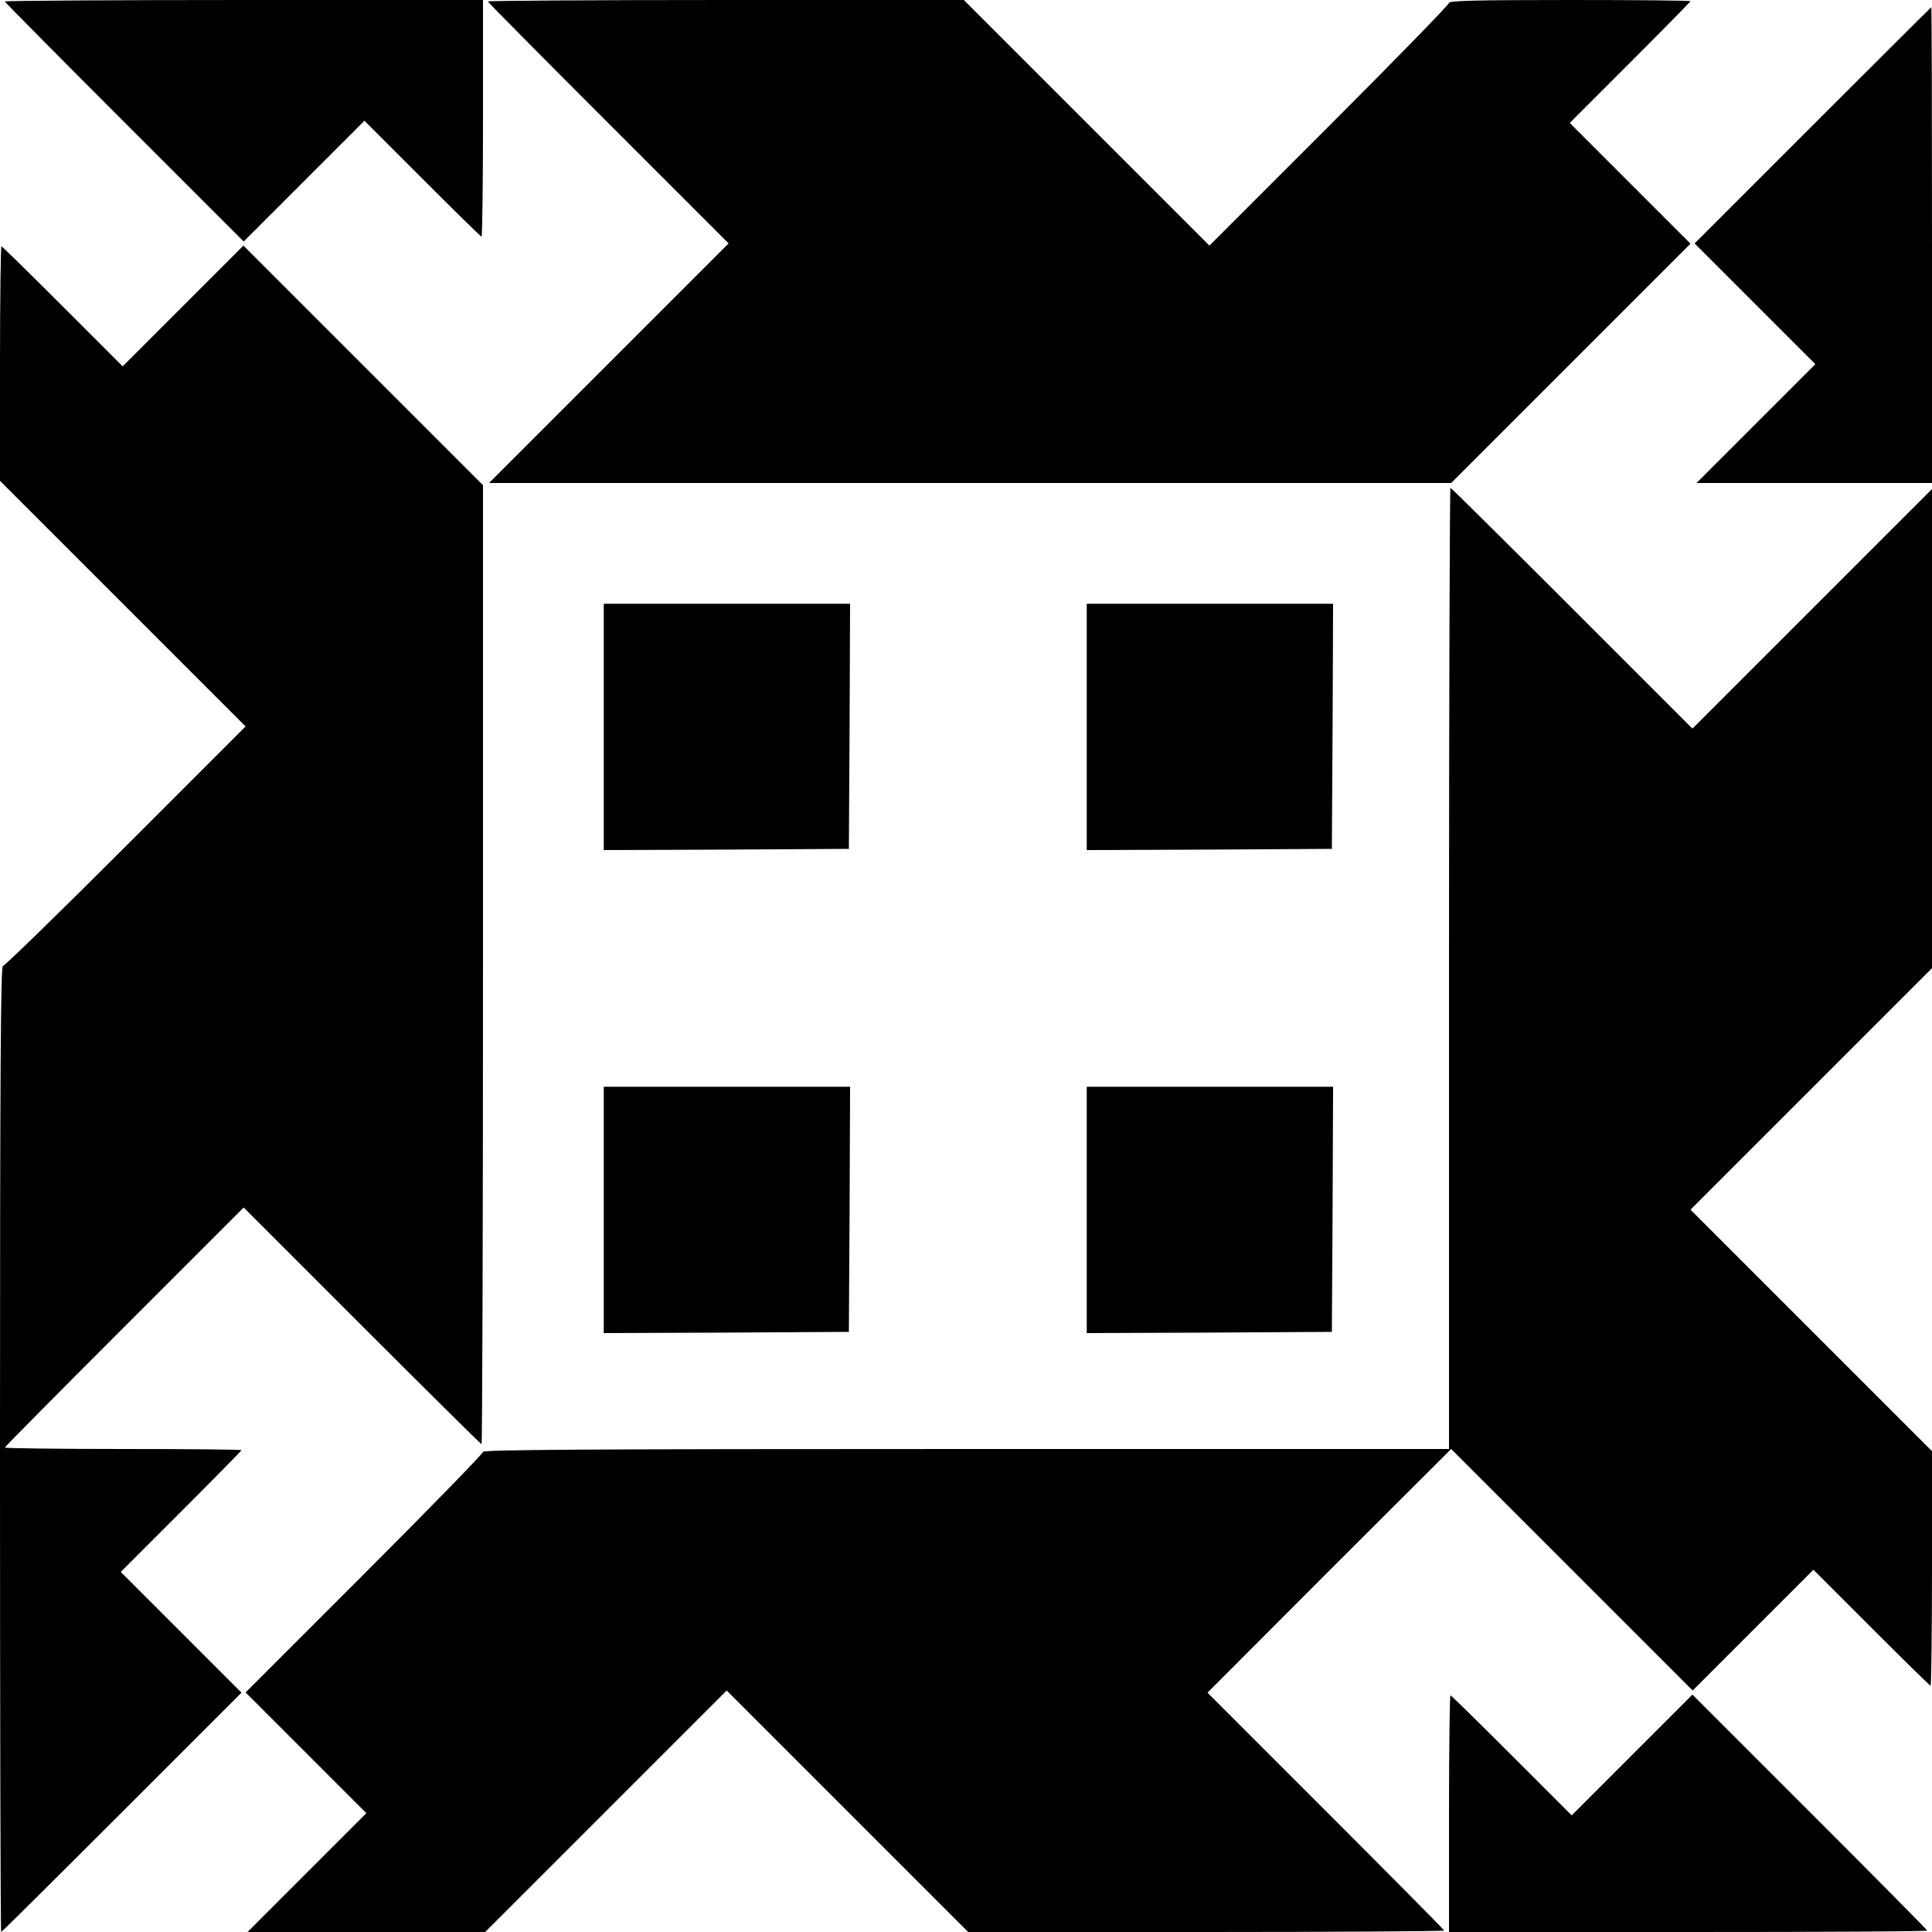
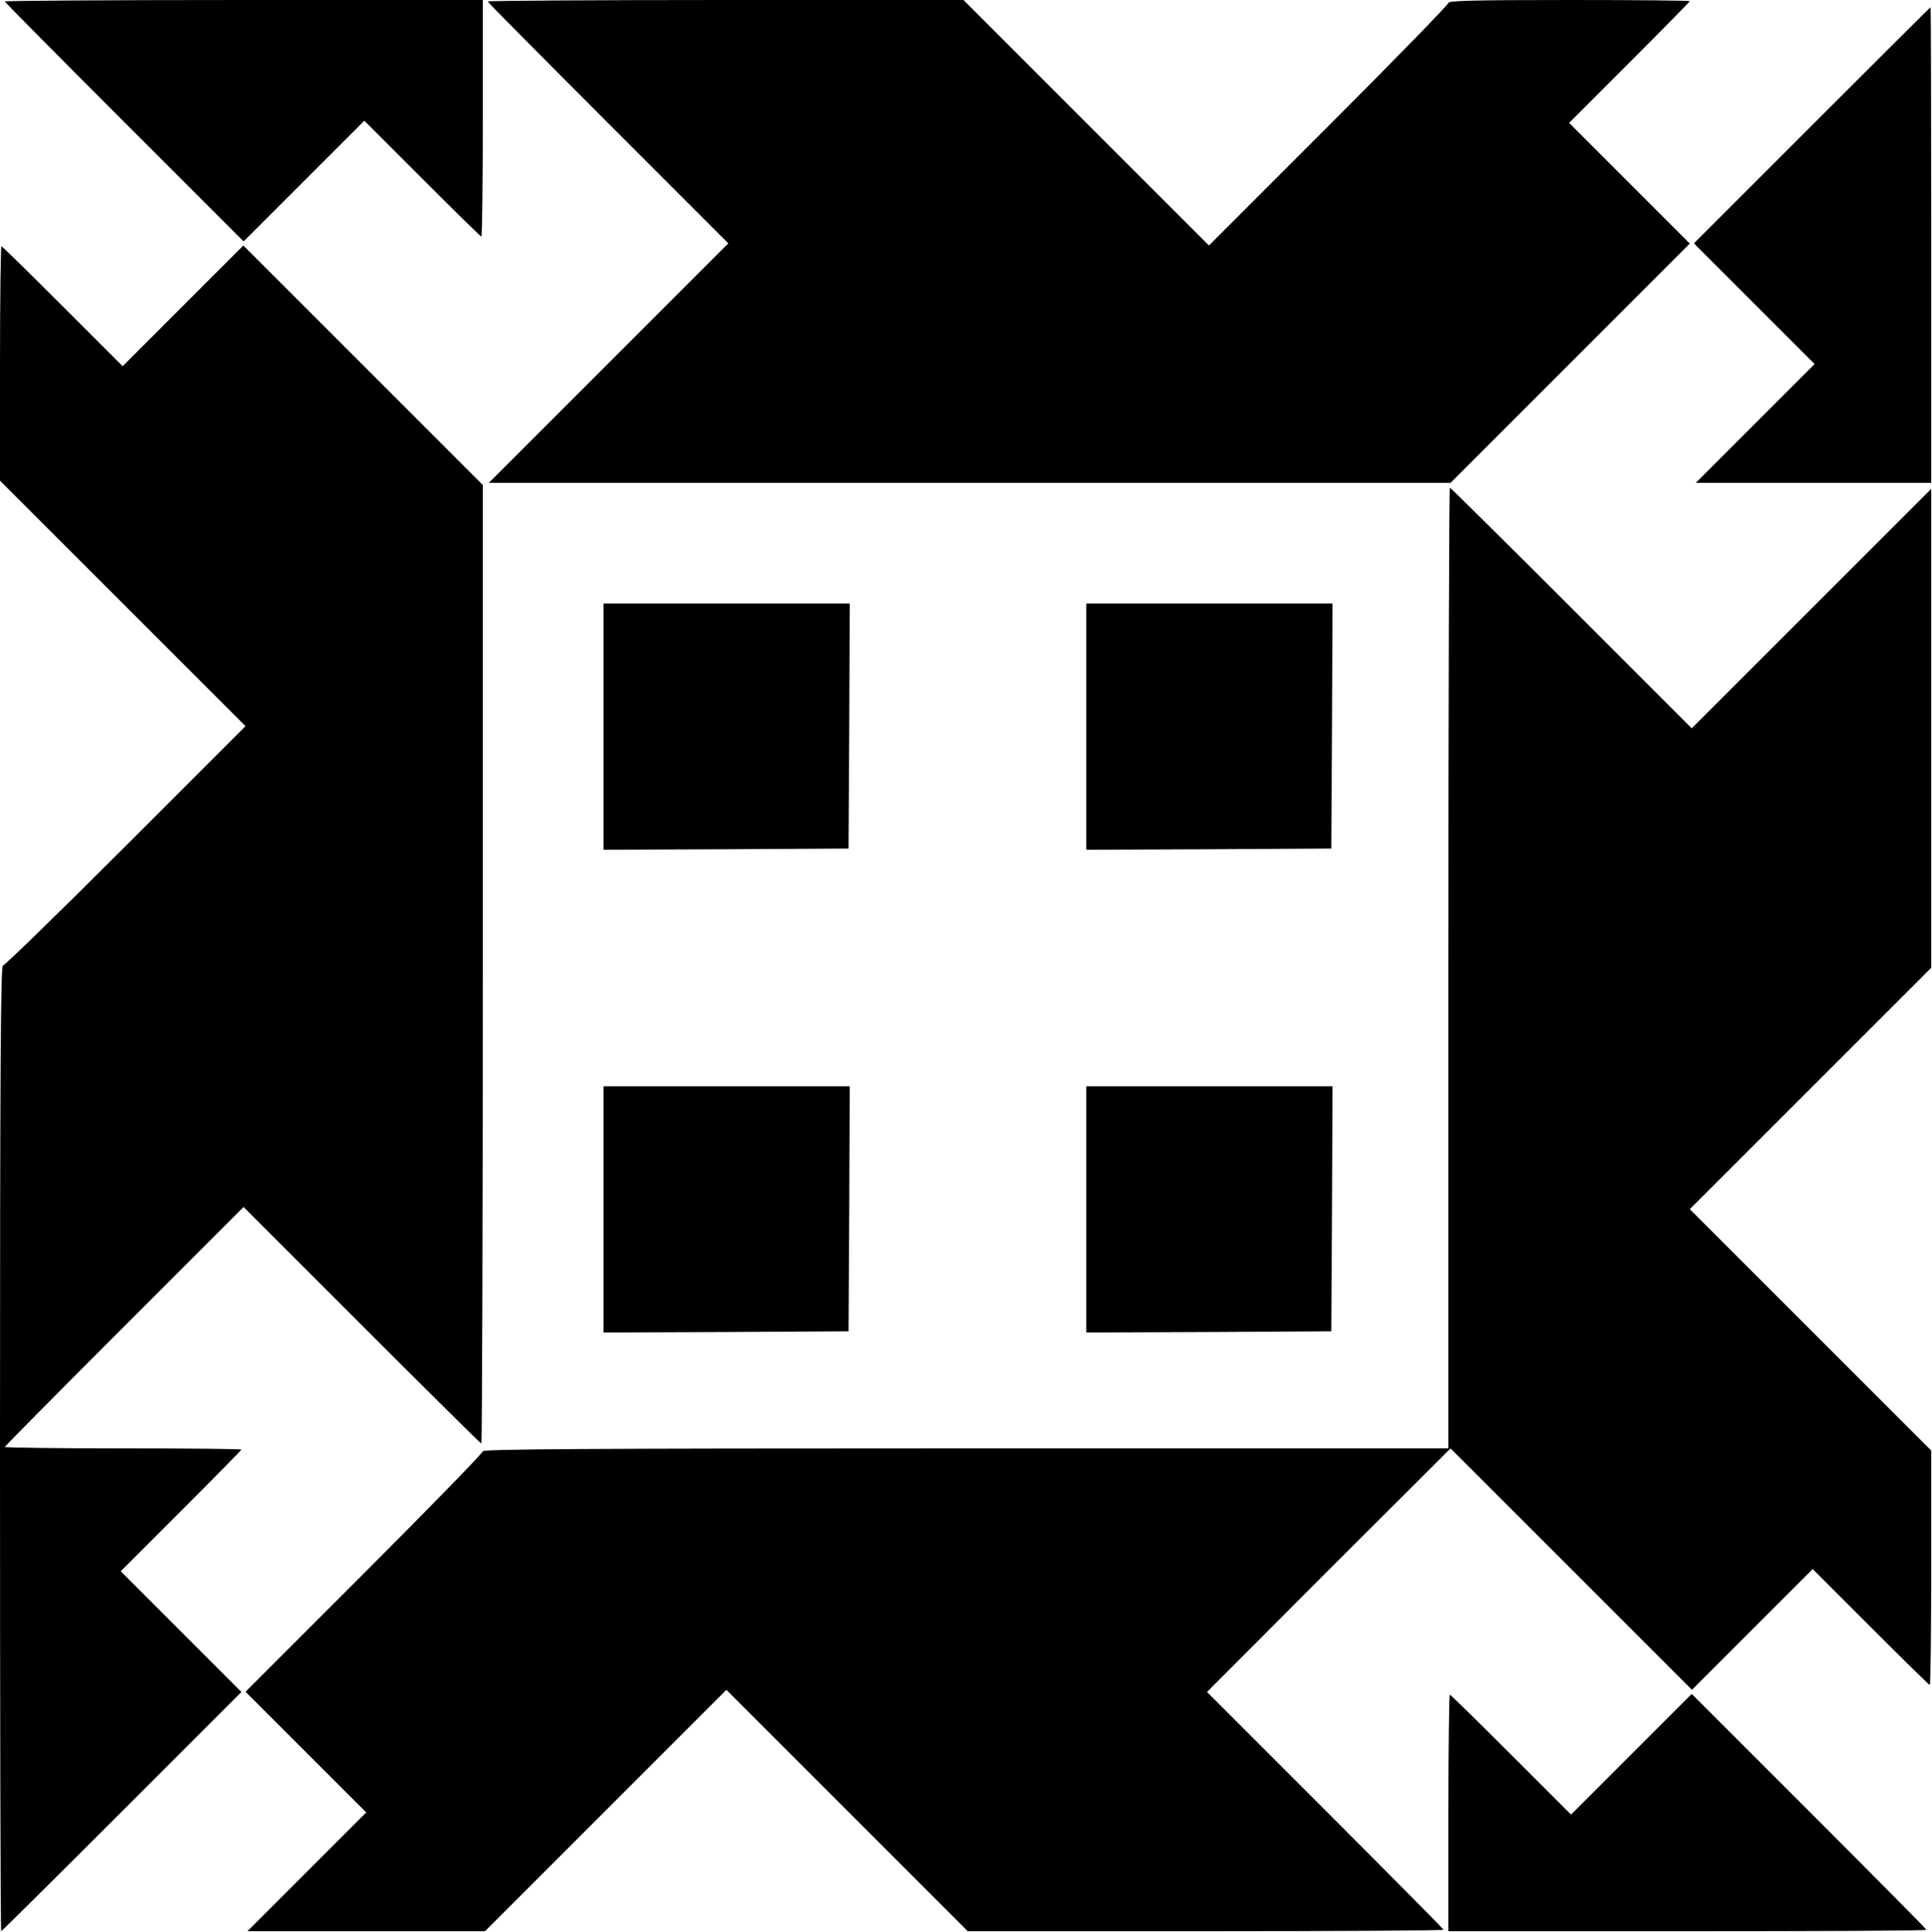
- <svg xmlns="http://www.w3.org/2000/svg" version="1.0" width="800pt" height="800pt" viewBox="0 0 800 800" preserveAspectRatio="xMidYMid meet">
-   <g transform="translate(0,800) scale(0.1,-0.1)" fill="#000000" stroke="none">
-     <path d="M20 7994 c0 -3 223 -228 495 -500 l494 -494 250 250 250 250 240 -240 c132 -132 242 -240 245 -240 3 0 6 221 6 490 l0 490 -990 0 c-545 0 -990 -3 -990 -6z" />
-     <path d="M2020 7994 c0 -3 224 -229 499 -504 l498 -498 -496 -496 -496 -496 1992 0 1992 0 496 496 495 495 -250 250 -250 250 250 250 c137 137 250 252 250 254 0 3 -225 5 -500 5 -393 0 -500 -3 -500 -12 0 -7 -223 -236 -496 -509 l-496 -496 -508 508 -509 509 -985 0 c-542 0 -986 -3 -986 -6z" />
-     <path d="M7506 7481 l-489 -489 250 -250 250 -250 -246 -246 -246 -246 488 0 487 0 0 985 c0 542 -1 985 -3 985 -1 0 -222 -220 -491 -489z" />
-     <path d="M0 6494 l0 -485 509 -509 508 -508 -496 -496 c-273 -273 -502 -496 -509 -496 -9 0 -12 -410 -12 -2000 0 -1100 2 -2000 5 -2000 2 0 227 223 500 496 l495 495 -250 250 -250 250 250 250 c137 137 250 252 250 254 0 3 -220 5 -490 5 -270 0 -490 3 -490 6 0 3 223 228 495 500 l494 494 490 -490 c269 -269 492 -490 495 -490 3 0 6 893 6 1985 l0 1986 -496 496 -496 496 -250 -250 -250 -250 -248 248 c-137 137 -251 249 -254 249 -3 0 -6 -219 -6 -486z" />
-     <path d="M6000 3990 l0 -1990 -2000 0 c-1590 0 -2000 -3 -2000 -12 0 -7 -221 -234 -492 -505 l-491 -491 250 -250 250 -250 -246 -246 -246 -246 492 0 492 0 500 500 500 500 500 -500 500 -500 985 0 c542 0 986 3 986 6 0 3 -221 226 -490 495 l-490 490 504 505 505 504 500 -500 500 -500 250 250 250 250 240 -240 c132 -132 242 -240 245 -240 3 0 6 219 6 486 l0 485 -500 500 -500 500 500 500 500 500 0 992 0 992 -496 -496 -496 -496 -498 498 c-275 275 -501 499 -504 499 -3 0 -6 -895 -6 -1990z" />
-     <path d="M2500 4990 l0 -510 508 2 507 3 3 508 2 507 -510 0 -510 0 0 -510z" />
-     <path d="M4500 4990 l0 -510 508 2 507 3 3 508 2 507 -510 0 -510 0 0 -510z" />
-     <path d="M2500 2990 l0 -510 508 2 507 3 3 508 2 507 -510 0 -510 0 0 -510z" />
-     <path d="M4500 2990 l0 -510 508 2 507 3 3 508 2 507 -510 0 -510 0 0 -510z" />
-     <path d="M6000 490 l0 -490 990 0 c545 0 990 2 990 6 0 3 -219 224 -486 491 l-486 486 -250 -250 -250 -250 -248 248 c-137 137 -251 249 -254 249 -3 0 -6 -220 -6 -490z" />
-   </g>
+ <svg xmlns="http://www.w3.org/2000/svg" version="1.0" width="1066.667" height="1066.667" viewBox="0 0 800 800">
+   <path d="M2 .6c0 .3 22.3 22.8 49.5 50l49.4 49.4 25-25 25-25 24 24c13.2 13.2 24.2 24 24.5 24 .3 0 .6-22.1.6-49V0h-99C46.5 0 2 .3 2 .6zM202 .6c0 .3 22.4 22.9 49.9 50.4l49.8 49.8-49.6 49.6-49.6 49.6h398.4l49.6-49.6 49.5-49.5-25-25-25-25 25-25C688.7 12.2 700 .7 700 .5c0-.3-22.5-.5-50-.5-39.3 0-50 .3-50 1.2 0 .7-22.3 23.6-49.6 50.9l-49.6 49.6L450 50.9 399.1 0h-98.5c-54.2 0-98.6.3-98.6.6zM750.6 51.9l-48.9 48.9 25 25 25 25-24.6 24.6-24.6 24.6H800v-98.5c0-54.2-.1-98.5-.3-98.5-.1 0-22.2 22-49.1 48.9zM0 150.6v48.5L50.9 250l50.8 50.8-49.6 49.6C24.8 377.7 1.9 400 1.2 400 .3 400 0 441 0 600c0 110 .2 200 .5 200 .2 0 22.7-22.3 50-49.6l49.5-49.5-25-25-25-25 25-25c13.7-13.7 25-25.2 25-25.4 0-.3-22-.5-49-.5s-49-.3-49-.6 22.3-22.8 49.5-50l49.4-49.4 49 49c26.9 26.9 49.2 49 49.5 49 .3 0 .6-89.3.6-198.5V200.9l-49.6-49.6-49.6-49.6-25 25-25 25L26 126.9C12.3 113.2.9 102 .6 102c-.3 0-.6 21.9-.6 48.6zM600 401v199H400c-159 0-200 .3-200 1.2 0 .7-22.1 23.4-49.2 50.5l-49.1 49.1 25 25 25 25-24.6 24.6-24.6 24.6h98.4l50-50 50-50 50 50 50 50h98.5c54.2 0 98.6-.3 98.6-.6s-22.1-22.6-49-49.5l-49-49 50.4-50.5 50.5-50.4 50 50 50 50 25-25 25-25 24 24c13.2 13.2 24.2 24 24.5 24 .3 0 .6-21.9.6-48.6v-48.5l-50-50-50-50 50-50 50-50V202.5l-49.6 49.6-49.6 49.6-49.8-49.8c-27.5-27.5-50.1-49.9-50.4-49.9-.3 0-.6 89.5-.6 199zM250 301v51l50.8-.2 50.7-.3.3-50.8.2-50.7H250v51z" />
+   <path d="M450 301v51l50.8-.2 50.7-.3.3-50.8.2-50.7H450v51zM250 501v51l50.8-.2 50.7-.3.3-50.8.2-50.7H250v51zM450 501v51l50.8-.2 50.7-.3.3-50.8.2-50.7H450v51zM600 751v49h99c54.5 0 99-.2 99-.6 0-.3-21.9-22.4-48.6-49.1l-48.6-48.6-25 25-25 25-24.8-24.8c-13.7-13.7-25.1-24.9-25.4-24.9-.3 0-.6 22-.6 49z" />
</svg>
